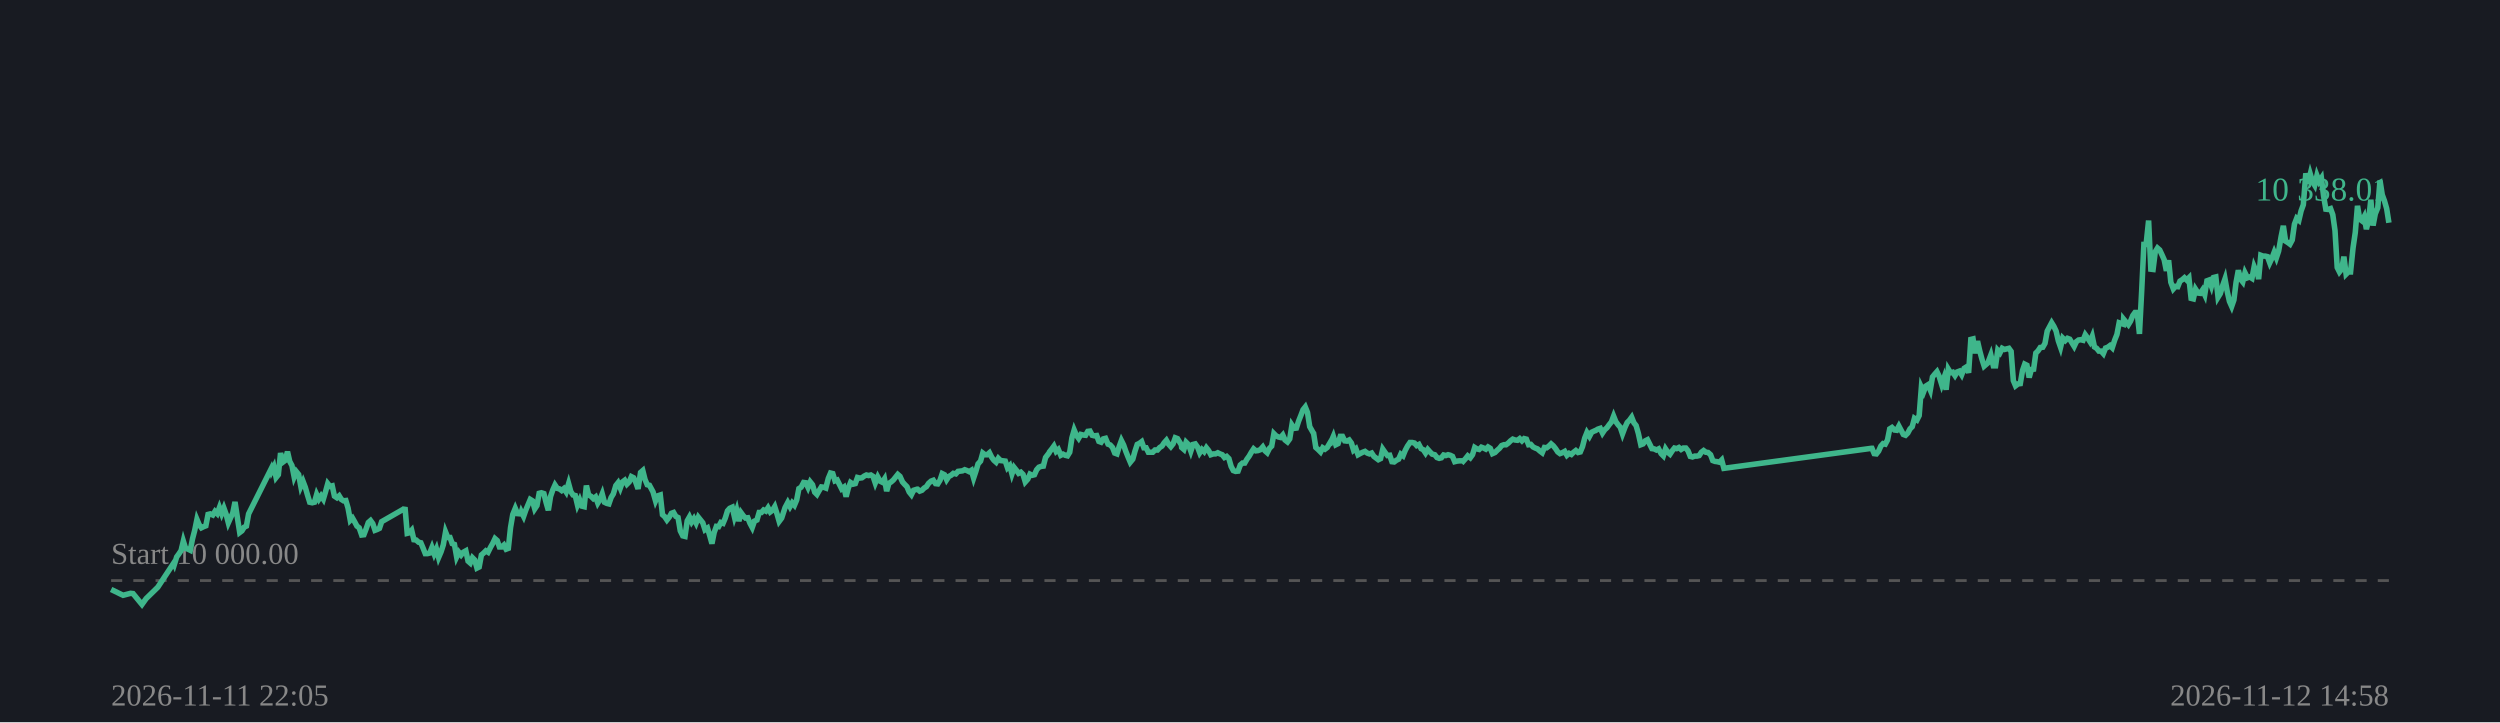
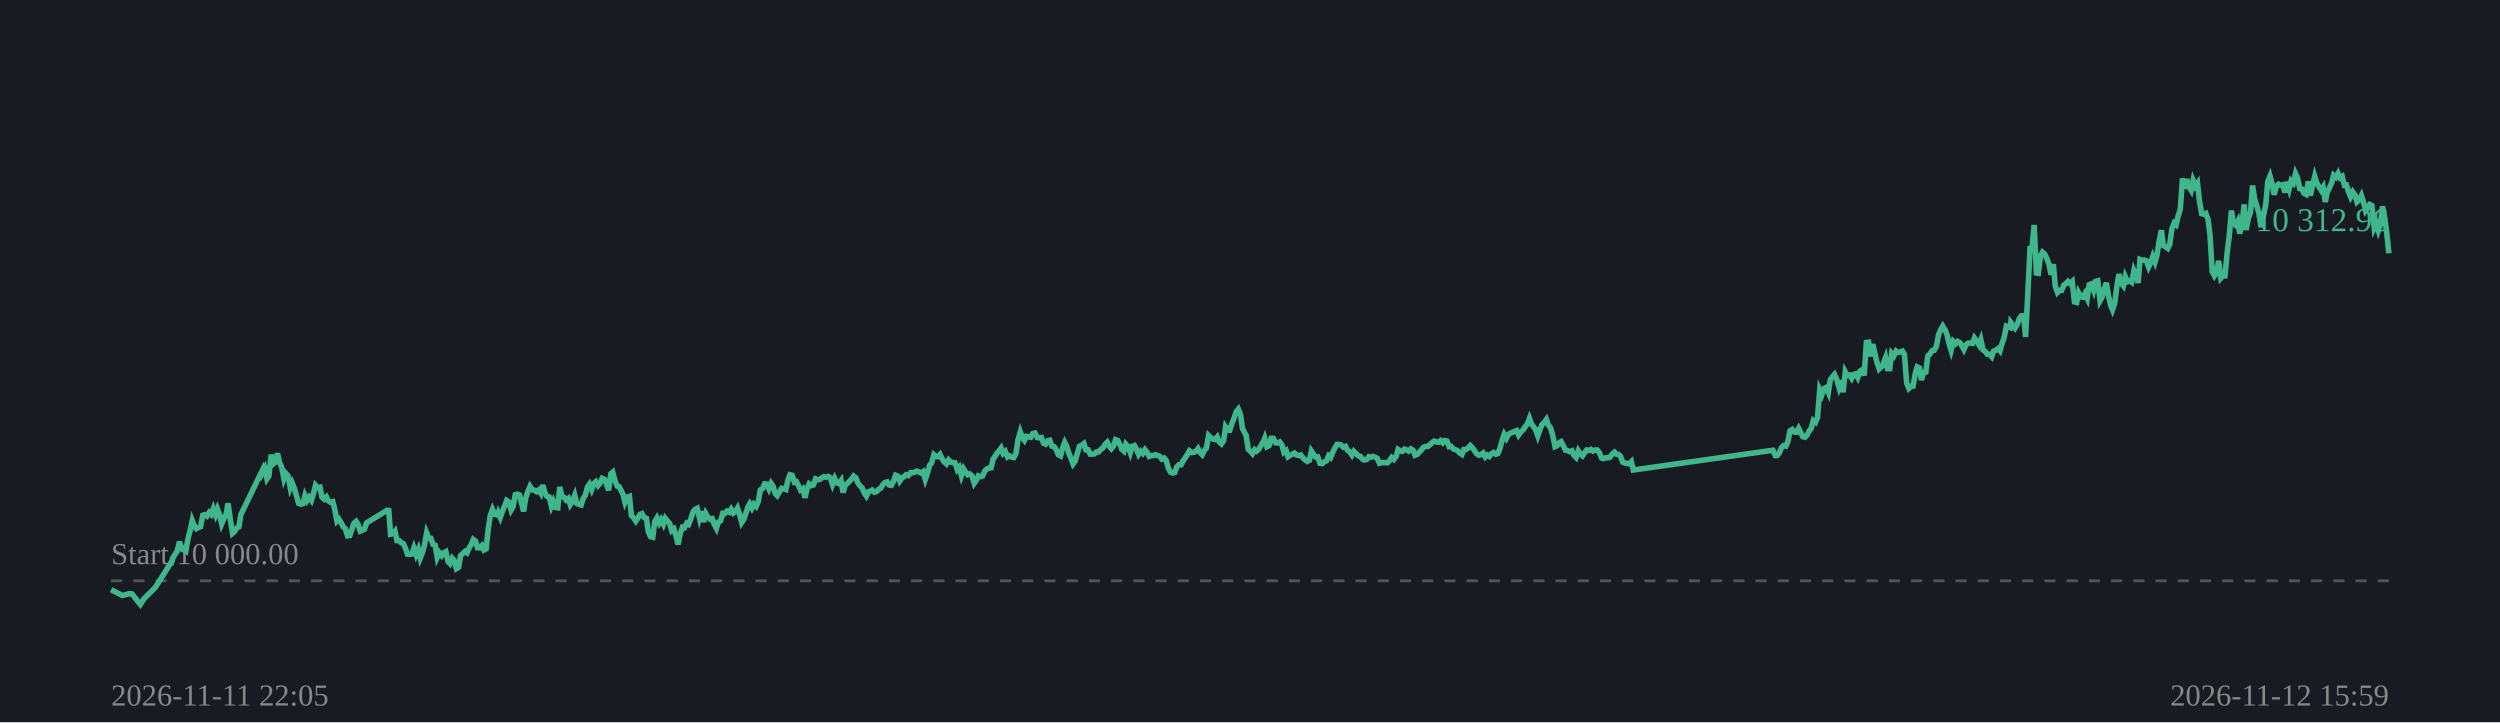
<svg xmlns="http://www.w3.org/2000/svg" viewBox="0 0 900 260" width="900" height="260">
  <rect width="900" height="260" fill="#181b22" />
-   <line x1="40" y1="209.0" x2="860" y2="209.0" stroke="#555" stroke-dasharray="4 4" />
-   <text x="40" y="203.0" fill="#888" font-size="11">Start 10 000.00</text>
-   <path d="M40.0,212.2 L44.3,214.3 L47.0,213.6 L47.9,213.7 L51.1,217.6 L52.6,215.5 L56.8,211.4 L62.6,202.6 L62.8,203.1 L63.6,200.5 L64.4,199.4 L65.2,198.2 L66.0,194.8 L66.8,197.4 L67.7,197.7 L68.5,198.1 L69.3,194.0 L70.1,190.9 L70.9,187.0 L71.7,188.9 L72.5,190.0 L73.3,189.6 L74.1,189.3 L74.9,185.2 L75.7,185.0 L76.6,185.4 L77.4,184.1 L78.2,184.9 L79.0,182.7 L79.8,184.9 L80.6,182.9 L81.4,185.1 L82.2,188.2 L83.0,186.4 L83.8,184.7 L84.6,180.7 L85.5,186.6 L86.3,191.7 L87.1,191.1 L87.9,189.8 L88.7,189.4 L89.5,185.0 L97.6,168.8 L97.8,169.6 L98.6,168.0 L99.4,171.9 L100.2,170.9 L101.0,163.1 L101.8,166.4 L102.6,165.8 L103.5,162.6 L104.3,166.1 L105.1,167.6 L105.9,171.7 L106.7,169.8 L107.5,170.8 L108.3,175.1 L109.1,173.3 L109.9,175.4 L110.7,178.2 L111.5,180.8 L112.4,181.0 L113.2,180.8 L114.0,178.0 L114.8,179.7 L115.6,178.5 L116.4,179.7 L117.2,177.0 L118.0,174.1 L118.8,175.1 L119.6,174.9 L120.4,178.6 L121.3,179.2 L122.1,178.5 L122.9,179.8 L123.7,180.3 L124.5,180.2 L125.3,182.9 L126.1,187.3 L126.9,186.5 L127.7,187.9 L128.5,189.4 L129.3,190.0 L130.2,192.6 L131.0,192.5 L131.8,190.4 L132.6,188.1 L133.4,187.4 L134.2,188.5 L135.0,190.9 L135.8,190.6 L136.6,190.2 L137.4,187.8 L145.6,183.1 L145.8,182.6 L146.6,192.0 L147.4,191.8 L148.2,190.9 L149.0,194.3 L149.8,194.4 L150.7,195.2 L151.5,195.4 L152.3,197.3 L153.1,199.3 L153.9,199.3 L154.7,199.1 L155.5,197.1 L156.3,199.4 L157.1,197.6 L157.9,200.7 L158.8,198.6 L159.6,196.1 L160.4,191.5 L161.2,193.5 L162.0,193.5 L162.8,195.7 L163.6,196.0 L164.4,200.5 L165.2,198.8 L166.0,199.8 L166.8,198.8 L167.7,198.3 L168.5,202.0 L169.3,202.7 L170.1,200.8 L170.9,201.6 L171.7,204.5 L172.5,204.1 L173.3,199.8 L174.1,199.1 L174.9,198.3 L175.7,198.8 L176.6,197.0 L177.4,195.6 L178.2,193.9 L179.0,194.6 L179.8,196.9 L180.6,196.9 L181.4,196.2 L182.2,197.7 L183.0,197.4 L183.8,189.9 L184.6,185.2 L185.5,183.0 L186.3,184.9 L187.5,185.0 L187.7,184.3 L188.5,185.9 L189.3,183.6 L190.1,181.7 L190.9,179.8 L191.7,180.3 L192.5,183.2 L193.3,182.0 L194.1,177.6 L194.9,177.4 L195.8,177.7 L196.6,180.9 L197.4,183.7 L198.2,178.7 L199.0,176.4 L199.8,174.6 L200.6,175.8 L201.4,176.0 L202.2,176.6 L203.0,175.9 L203.8,177.1 L204.7,174.1 L205.5,177.0 L206.3,178.2 L207.1,178.4 L207.9,181.8 L208.7,180.0 L209.5,182.2 L210.3,182.4 L211.1,174.8 L211.9,178.2 L212.8,178.7 L213.6,179.5 L214.4,178.9 L215.2,181.1 L216.0,179.8 L216.8,177.8 L217.6,180.8 L218.4,181.2 L219.2,181.4 L220.0,179.1 L220.8,177.8 L221.7,174.8 L222.5,173.8 L223.3,175.7 L224.1,173.5 L224.9,172.9 L225.7,174.3 L226.5,173.5 L227.3,171.6 L228.1,172.0 L228.9,173.7 L229.7,176.0 L230.6,170.1 L231.4,169.4 L232.2,172.6 L233.0,174.5 L233.8,174.7 L235.1,177.1 L235.2,177.5 L236.0,180.3 L236.8,178.5 L237.7,178.2 L238.5,185.3 L239.3,186.0 L240.1,187.2 L240.9,186.2 L241.7,184.8 L242.5,184.5 L243.3,185.9 L244.1,186.3 L244.9,191.1 L245.8,192.9 L246.6,193.1 L247.4,187.5 L248.2,186.1 L249.0,187.9 L249.8,186.7 L250.6,188.3 L251.4,186.2 L252.2,187.2 L253.0,188.2 L253.8,190.7 L254.7,190.1 L255.5,192.8 L256.3,195.7 L257.1,191.7 L257.9,189.5 L258.7,189.6 L259.5,188.1 L260.3,188.4 L261.1,186.5 L261.9,183.9 L262.7,183.0 L263.6,182.6 L264.4,186.1 L265.2,183.7 L266.0,187.6 L266.8,184.6 L267.6,185.7 L268.4,186.5 L269.2,186.4 L270.0,188.4 L270.8,189.9 L271.6,187.6 L272.5,187.2 L273.3,184.5 L274.1,184.5 L274.9,183.6 L275.7,184.0 L276.5,182.8 L277.3,184.3 L278.1,183.7 L278.9,182.4 L279.7,184.9 L280.5,187.7 L281.4,186.5 L282.6,182.8 L282.8,182.4 L283.6,180.9 L284.4,182.4 L285.2,181.0 L286.0,181.9 L286.8,180.0 L287.6,175.9 L288.4,175.4 L289.3,173.7 L290.1,173.8 L290.9,175.5 L291.7,173.5 L292.5,174.5 L293.3,177.2 L294.1,178.0 L294.9,176.6 L295.7,175.3 L296.5,175.4 L297.3,175.7 L298.2,172.2 L299.0,170.3 L299.8,170.5 L300.6,173.1 L301.4,172.8 L302.2,174.4 L303.0,176.0 L303.8,175.4 L304.6,178.8 L305.4,175.7 L306.2,173.7 L307.1,174.3 L307.9,174.1 L308.7,171.9 L309.5,172.1 L310.3,172.0 L311.1,171.4 L311.9,171.0 L312.7,171.2 L313.5,171.0 L314.3,171.5 L315.1,173.9 L316.0,171.7 L316.8,173.2 L317.6,173.6 L318.4,172.4 L319.2,176.8 L320.0,174.0 L320.8,173.5 L321.6,172.8 L322.4,171.8 L323.2,170.8 L324.0,171.5 L324.9,173.5 L325.7,174.4 L326.5,175.2 L327.3,177.1 L328.1,178.1 L328.9,176.5 L330.2,176.1 L330.3,176.1 L331.1,176.8 L331.9,176.5 L332.7,175.7 L333.5,175.2 L334.3,174.0 L335.2,173.2 L336.0,172.9 L336.8,174.1 L337.6,174.2 L338.4,172.9 L339.2,170.5 L340.0,170.9 L340.8,172.7 L341.6,171.5 L342.4,171.1 L343.2,170.4 L344.1,170.6 L344.9,169.7 L345.7,169.6 L346.5,169.5 L347.3,169.1 L348.1,169.4 L348.9,169.8 L349.7,169.3 L350.5,172.1 L351.3,169.7 L352.1,167.0 L353.0,166.0 L353.8,163.1 L354.6,163.7 L355.4,163.7 L356.2,163.0 L357.0,164.6 L357.8,165.7 L358.6,166.4 L359.4,165.0 L360.2,165.8 L361.1,165.9 L361.9,166.0 L362.7,168.4 L363.5,167.6 L364.3,170.6 L365.1,168.3 L365.9,169.3 L366.7,170.4 L367.5,170.0 L368.3,170.8 L369.1,173.5 L370.0,172.5 L370.8,170.7 L371.6,171.1 L372.4,170.9 L373.2,169.1 L374.0,168.2 L374.8,167.9 L375.6,167.8 L376.4,164.7 L377.7,163.0 L377.8,162.7 L378.6,161.7 L379.4,160.6 L380.2,162.5 L381.0,161.8 L381.9,163.9 L382.7,163.5 L383.5,163.9 L384.3,164.1 L385.1,162.8 L385.9,157.6 L386.7,154.8 L387.5,156.7 L388.3,157.8 L389.1,156.4 L389.9,156.6 L390.8,156.7 L391.6,155.3 L392.4,155.2 L393.2,156.7 L394.0,156.9 L394.8,156.8 L395.6,158.9 L396.4,159.2 L397.2,158.0 L398.0,157.8 L398.9,159.9 L399.7,160.2 L400.5,161.1 L401.3,163.1 L402.1,163.4 L402.9,160.8 L403.7,158.6 L404.5,160.2 L405.3,162.5 L406.1,164.5 L406.9,166.4 L407.8,165.3 L408.6,162.4 L409.4,160.0 L410.2,159.6 L411.0,159.0 L411.8,161.2 L412.6,161.2 L413.4,162.8 L414.2,162.8 L415.0,162.8 L415.8,162.0 L416.7,162.0 L417.5,161.1 L418.3,160.6 L419.1,159.4 L419.9,158.5 L420.7,159.9 L421.5,160.8 L422.3,159.8 L423.1,157.6 L423.9,157.9 L425.3,160.2 L425.4,161.1 L426.2,161.8 L427.0,159.2 L427.9,160.1 L428.7,162.4 L429.5,160.0 L430.3,159.8 L431.1,160.9 L431.9,163.0 L432.7,161.8 L433.5,162.6 L434.3,161.2 L435.1,162.2 L435.9,163.7 L436.8,163.4 L437.6,163.4 L438.4,163.0 L439.2,163.4 L440.0,163.7 L440.8,164.7 L441.6,164.3 L442.4,165.1 L443.2,167.9 L444.0,169.4 L444.8,169.7 L445.7,169.6 L446.5,167.4 L447.3,166.7 L448.1,166.7 L448.9,165.3 L449.7,164.2 L450.5,162.8 L451.3,161.6 L452.1,162.3 L452.9,162.2 L453.7,161.9 L454.6,160.9 L455.4,162.3 L456.2,163.0 L457.0,161.4 L457.8,160.6 L458.6,156.1 L459.4,156.9 L460.2,157.3 L461.0,157.5 L461.8,156.6 L462.6,158.4 L463.5,159.1 L464.3,158.0 L465.1,153.0 L465.9,154.2 L466.7,154.1 L467.5,151.6 L468.3,149.6 L469.1,147.5 L469.9,146.5 L470.7,148.5 L471.5,153.6 L472.8,155.9 L472.9,156.0 L473.7,161.1 L474.5,161.8 L475.4,162.7 L476.2,161.2 L477.0,161.7 L477.8,161.1 L479.1,158.9 L479.2,159.0 L480.0,157.1 L480.9,160.1 L481.7,159.7 L482.5,157.1 L483.3,157.1 L484.1,158.7 L484.9,158.8 L485.7,158.4 L486.5,159.5 L487.3,162.1 L488.1,161.5 L488.9,163.7 L489.8,163.2 L490.6,162.8 L491.4,162.5 L492.2,163.1 L493.0,163.4 L493.8,163.1 L494.6,164.3 L495.4,164.9 L496.2,165.5 L497.0,165.1 L497.8,161.7 L498.7,163.0 L499.5,164.0 L500.3,163.9 L501.1,166.2 L501.9,166.3 L502.7,165.7 L503.5,165.3 L504.3,163.5 L505.1,164.1 L505.9,162.1 L506.7,160.6 L507.6,159.3 L508.4,159.3 L509.2,159.5 L510.0,160.4 L510.8,160.0 L511.6,161.5 L512.4,161.9 L513.2,163.1 L514.0,161.8 L514.8,162.7 L515.6,163.5 L516.5,163.7 L517.3,164.7 L518.1,165.0 L518.9,164.8 L519.7,163.8 L520.5,164.0 L521.3,163.7 L522.1,163.9 L522.9,164.3 L523.7,166.2 L524.5,166.0 L525.4,165.9 L526.7,165.9 L526.8,166.0 L527.6,165.1 L528.4,164.1 L529.3,164.8 L530.1,163.7 L530.9,161.1 L531.7,161.6 L532.5,161.8 L533.3,161.0 L534.1,161.3 L534.9,161.7 L535.7,160.9 L536.5,161.4 L537.3,163.3 L538.2,162.9 L539.0,162.1 L539.8,161.4 L540.6,160.4 L541.4,160.1 L542.2,160.1 L543.0,159.5 L543.8,158.7 L544.6,158.1 L545.4,158.4 L546.3,158.5 L547.1,157.9 L547.9,158.7 L548.7,157.9 L549.5,158.1 L550.3,160.1 L551.1,160.0 L551.9,160.9 L552.7,161.3 L553.5,161.6 L554.4,162.4 L555.2,163.0 L556.0,161.1 L556.8,161.2 L557.6,160.6 L558.4,159.8 L559.2,160.5 L560.0,161.5 L560.8,162.7 L561.6,163.3 L562.4,163.0 L563.3,162.5 L564.1,163.9 L564.9,163.2 L565.7,163.6 L566.5,162.8 L567.3,162.2 L568.1,162.9 L568.9,162.7 L569.7,160.8 L570.5,157.7 L571.3,155.7 L572.2,157.1 L573.0,155.6 L574.3,155.0 L574.4,155.0 L575.2,154.5 L576.1,154.2 L576.9,155.9 L577.7,154.7 L578.5,154.0 L579.3,152.9 L580.1,151.9 L580.9,149.8 L581.7,151.8 L582.5,152.9 L583.3,153.8 L584.1,156.2 L585.0,153.8 L585.8,152.1 L586.6,151.3 L587.4,150.2 L588.2,152.2 L589.0,153.2 L589.8,156.0 L590.7,160.1 L591.5,159.8 L592.3,158.7 L593.1,158.3 L593.9,159.9 L594.7,161.5 L595.5,161.6 L596.3,162.0 L597.1,161.6 L598.0,163.3 L598.8,164.1 L599.6,161.6 L600.4,162.8 L601.2,163.5 L602.0,162.3 L602.8,161.3 L603.6,161.5 L604.4,161.1 L605.2,161.8 L606.0,161.3 L606.9,161.3 L607.7,162.3 L608.5,164.3 L609.3,164.5 L610.1,164.2 L610.9,164.2 L611.7,164.0 L612.5,162.8 L613.3,162.2 L614.1,162.8 L614.9,162.9 L615.8,163.7 L616.6,165.8 L617.4,166.1 L618.2,166.2 L619.0,166.4 L619.8,165.6 L620.6,168.6 L673.7,161.4 L673.9,161.4 L674.7,163.3 L675.5,163.4 L676.3,162.4 L677.1,160.6 L677.9,159.7 L678.7,159.9 L679.5,158.4 L680.3,154.4 L681.1,153.9 L682.0,154.8 L682.8,154.9 L683.6,153.4 L684.4,154.9 L685.2,156.4 L686.0,156.7 L686.8,155.9 L687.6,154.4 L688.4,153.6 L689.2,150.6 L690.1,151.2 L690.9,149.6 L691.7,139.4 L692.5,141.1 L693.3,139.0 L694.1,138.5 L694.9,140.4 L695.7,135.7 L696.5,134.7 L697.3,133.8 L698.1,135.5 L699.0,138.4 L699.8,136.1 L700.6,140.3 L701.4,132.9 L702.2,134.2 L703.0,134.0 L703.8,135.2 L704.6,133.9 L705.4,133.6 L706.2,134.9 L707.1,132.6 L707.9,132.1 L708.7,134.2 L709.5,122.2 L710.3,122.0 L711.1,127.2 L711.9,122.8 L712.7,126.3 L713.5,129.3 L714.3,131.8 L715.8,130.5 L715.9,129.9 L716.7,127.8 L717.6,131.7 L718.4,131.7 L719.2,126.1 L720.0,127.0 L720.8,125.4 L721.6,125.8 L722.4,125.6 L723.2,125.4 L724.0,126.5 L724.8,137.0 L725.6,138.9 L726.5,138.2 L727.3,138.1 L728.1,133.4 L728.9,131.1 L729.7,131.5 L730.5,135.9 L731.3,133.0 L732.1,132.9 L732.9,127.1 L733.7,126.3 L734.5,125.1 L735.4,125.0 L736.2,123.6 L737.0,119.2 L737.8,117.7 L738.6,116.2 L739.4,117.5 L740.2,119.2 L741.0,122.7 L741.8,125.0 L742.6,121.7 L743.5,122.6 L744.3,121.8 L745.1,122.1 L745.9,123.4 L746.7,124.7 L747.5,123.0 L748.3,122.4 L749.1,122.3 L749.9,122.5 L750.7,120.5 L751.5,121.6 L752.4,123.0 L753.2,121.1 L754.0,124.9 L754.8,125.4 L755.6,126.4 L756.4,126.4 L757.2,127.3 L758.0,125.3 L758.8,125.0 L759.6,124.4 L760.4,125.2 L761.3,122.4 L762.1,120.4 L762.9,116.2 L764.4,116.7 L764.5,114.9 L765.4,116.0 L766.2,116.9 L767.0,115.6 L767.8,113.6 L768.6,112.5 L769.4,112.5 L770.2,120.2 L771.0,104.8 L771.8,88.0 L772.6,88.0 L773.5,79.4 L774.3,96.9 L775.1,97.0 L775.9,90.6 L776.7,89.3 L777.5,90.0 L778.3,91.7 L779.1,93.5 L779.9,97.5 L780.7,93.7 L781.5,101.6 L782.4,104.0 L783.2,103.1 L784.0,103.2 L784.8,101.2 L785.6,100.7 L786.4,100.0 L787.2,100.8 L788.0,100.0 L788.8,107.4 L789.6,107.6 L790.4,104.1 L791.3,105.5 L792.1,105.6 L792.9,104.4 L793.7,106.1 L794.5,101.1 L795.3,100.8 L796.1,103.0 L796.9,99.9 L797.7,99.7 L798.5,107.0 L799.3,105.7 L800.2,102.7 L801.0,100.4 L801.8,104.9 L802.6,108.5 L803.4,110.3 L804.2,108.0 L805.0,101.6 L805.8,97.3 L806.6,100.5 L807.4,101.5 L808.2,98.2 L809.1,100.0 L809.9,99.7 L810.7,100.2 L811.5,96.0 L812.9,99.3 L813.1,100.5 L813.9,91.9 L814.7,92.2 L815.5,92.2 L816.3,92.4 L817.1,94.6 L817.9,92.9 L818.7,90.8 L819.5,92.8 L820.3,90.4 L821.2,85.2 L822.0,81.3 L822.8,86.8 L823.6,87.3 L824.4,87.9 L825.2,86.4 L826.0,80.7 L826.8,78.6 L827.6,79.3 L828.4,75.9 L829.2,73.7 L830.1,62.4 L830.9,66.1 L831.7,62.7 L832.5,65.4 L833.3,66.7 L834.1,63.2 L834.9,65.3 L835.7,64.1 L836.5,70.6 L837.3,75.3 L838.1,75.4 L839.0,75.1 L839.8,77.3 L840.6,83.0 L841.4,96.3 L842.2,97.9 L843.0,96.9 L843.8,92.4 L844.6,98.7 L845.4,97.9 L846.2,97.9 L847.1,89.2 L847.9,83.7 L848.7,74.1 L849.5,78.9 L850.3,79.5 L851.1,78.0 L851.9,82.5 L852.7,79.2 L853.5,71.9 L854.3,81.2 L855.1,77.0 L856.0,74.8 L856.8,65.0 L857.6,70.1 L858.4,72.3 L859.2,75.1 L860.0,80.2" fill="none" stroke="#3fb68b" stroke-width="2" />
+   <line x1="40" y1="209.1" x2="860" y2="209.1" stroke="#555" stroke-dasharray="4 4" />
+   <text x="40" y="203.1" fill="#888" font-size="11">Start 10 000.00</text>
+   <path d="M40.0,212.3 L44.1,214.4 L46.6,213.7 L47.5,213.8 L50.5,217.6 L51.9,215.5 L55.9,211.5 L61.4,202.8 L61.5,203.3 L62.3,200.7 L63.0,199.6 L63.8,198.4 L64.6,195.0 L65.3,197.6 L66.1,197.9 L66.9,198.4 L67.6,194.3 L68.4,191.2 L69.2,187.4 L69.9,189.2 L70.7,190.3 L71.4,189.9 L72.2,189.6 L73.0,185.5 L73.7,185.3 L74.5,185.8 L75.3,184.5 L76.0,185.2 L76.8,183.1 L77.6,185.3 L78.3,183.3 L79.1,185.5 L79.8,188.6 L80.6,186.7 L81.4,185.1 L82.1,181.2 L82.9,186.9 L83.7,192.0 L84.4,191.4 L85.2,190.1 L86.0,189.7 L86.7,185.3 L94.4,169.4 L94.5,170.1 L95.3,168.6 L96.1,172.4 L96.8,171.4 L97.6,163.7 L98.4,167.0 L99.1,166.4 L99.9,163.2 L100.7,166.7 L101.4,168.2 L102.2,172.3 L102.9,170.4 L103.7,171.3 L104.5,175.6 L105.2,173.9 L106.0,175.9 L106.8,178.7 L107.5,181.2 L108.3,181.5 L109.1,181.3 L109.8,178.4 L110.6,180.1 L111.3,179.0 L112.1,180.1 L112.9,177.5 L113.6,174.7 L114.4,175.6 L115.2,175.4 L115.9,179.0 L116.7,179.7 L117.5,178.9 L118.2,180.3 L119.0,180.8 L119.8,180.6 L120.5,183.3 L121.3,187.6 L122.0,186.9 L122.8,188.2 L123.6,189.7 L124.3,190.3 L125.1,192.9 L125.9,192.8 L126.6,190.8 L127.4,188.4 L128.2,187.7 L128.9,188.8 L129.7,191.2 L130.4,190.9 L131.2,190.5 L132.0,188.2 L139.7,183.5 L139.9,183.0 L140.6,192.3 L141.4,192.1 L142.2,191.2 L142.9,194.6 L143.7,194.6 L144.4,195.4 L145.2,195.7 L146.0,197.5 L146.7,199.5 L147.5,199.6 L148.3,199.4 L149.0,197.3 L149.8,199.7 L150.6,197.8 L151.3,200.9 L152.1,198.9 L152.8,196.3 L153.6,191.8 L154.4,193.7 L155.1,193.8 L155.9,196.0 L156.7,196.3 L157.4,200.7 L158.2,199.0 L159.0,200.0 L159.7,199.0 L160.5,198.6 L161.3,202.2 L162.0,202.9 L162.8,201.0 L163.5,201.8 L164.3,204.7 L165.1,204.2 L165.8,200.0 L166.6,199.3 L167.4,198.5 L168.1,199.0 L168.9,197.2 L169.7,195.9 L170.4,194.2 L171.2,194.8 L171.9,197.2 L172.7,197.2 L173.5,196.4 L174.2,198.0 L175.0,197.6 L175.8,190.2 L176.5,185.6 L177.3,183.4 L178.1,185.2 L179.2,185.4 L179.4,184.7 L180.1,186.3 L180.9,184.0 L181.7,182.1 L182.4,180.2 L183.2,180.7 L184.0,183.6 L184.7,182.4 L185.5,178.1 L186.2,177.9 L187.0,178.2 L187.8,181.3 L188.5,184.1 L189.3,179.1 L190.1,176.8 L190.8,175.1 L191.6,176.3 L192.4,176.5 L193.1,177.0 L193.9,176.4 L194.7,177.6 L195.4,174.6 L196.2,177.5 L196.9,178.7 L197.7,178.9 L198.5,182.2 L199.2,180.5 L200.0,182.7 L200.8,182.8 L201.5,175.3 L202.3,178.7 L203.1,179.1 L203.8,180.0 L204.6,179.4 L205.3,181.6 L206.1,180.3 L206.9,178.3 L207.6,181.2 L208.4,181.6 L209.2,181.8 L209.9,179.6 L210.7,178.3 L211.5,175.3 L212.2,174.3 L213.0,176.2 L213.8,174.0 L214.5,173.4 L215.3,174.8 L216.0,174.0 L216.8,172.2 L217.6,172.5 L218.3,174.2 L219.1,176.5 L219.9,170.6 L220.6,170.0 L221.4,173.1 L222.2,175.0 L222.9,175.2 L224.1,177.6 L224.3,178.0 L225.0,180.8 L225.8,179.0 L226.6,178.7 L227.3,185.6 L228.1,186.4 L228.9,187.6 L229.6,186.6 L230.4,185.2 L231.1,184.9 L231.9,186.3 L232.7,186.6 L233.4,191.4 L234.2,193.2 L235.0,193.4 L235.7,187.9 L236.5,186.5 L237.3,188.3 L238.0,187.1 L238.8,188.7 L239.5,186.6 L240.3,187.6 L241.1,188.5 L241.8,191.0 L242.6,190.4 L243.4,193.1 L244.1,196.0 L244.9,192.0 L245.7,189.8 L246.4,190.0 L247.2,188.4 L247.9,188.8 L248.7,186.8 L249.5,184.3 L250.2,183.4 L251.0,183.0 L251.8,186.5 L252.5,184.1 L253.3,187.9 L254.1,184.9 L254.8,186.1 L255.6,186.9 L256.4,186.7 L257.1,188.7 L257.9,190.2 L258.6,188.0 L259.4,187.5 L260.2,184.8 L260.9,184.9 L261.7,184.0 L262.5,184.4 L263.2,183.3 L264.0,184.7 L264.8,184.1 L265.5,182.9 L266.3,185.3 L267.0,188.1 L267.8,186.9 L269.0,183.3 L269.1,182.8 L269.9,181.4 L270.7,182.9 L271.4,181.5 L272.2,182.3 L273.0,180.5 L273.7,176.4 L274.5,175.9 L275.3,174.2 L276.0,174.3 L276.8,176.0 L277.6,174.0 L278.3,175.0 L279.1,177.7 L279.8,178.4 L280.6,177.1 L281.4,175.8 L282.1,175.9 L282.9,176.2 L283.7,172.7 L284.4,170.9 L285.2,171.1 L286.0,173.6 L286.7,173.4 L287.5,174.9 L288.2,176.4 L289.0,175.9 L289.8,179.2 L290.5,176.2 L291.3,174.2 L292.1,174.8 L292.8,174.6 L293.6,172.4 L294.4,172.7 L295.1,172.6 L295.9,172.0 L296.6,171.6 L297.4,171.8 L298.2,171.5 L298.9,172.0 L299.7,174.4 L300.5,172.3 L301.2,173.8 L302.0,174.1 L302.8,173.0 L303.5,177.3 L304.3,174.6 L305.1,174.0 L305.8,173.3 L306.6,172.4 L307.3,171.4 L308.1,172.0 L308.9,174.0 L309.6,174.9 L310.4,175.7 L311.2,177.6 L311.9,178.6 L312.7,177.0 L313.9,176.6 L314.0,176.5 L314.8,177.2 L315.5,177.0 L316.3,176.2 L317.1,175.7 L317.8,174.5 L318.6,173.7 L319.4,173.5 L320.1,174.6 L320.9,174.7 L321.6,173.4 L322.4,171.1 L323.2,171.4 L323.9,173.2 L324.7,172.0 L325.5,171.6 L326.2,170.9 L327.0,171.2 L327.8,170.2 L328.5,170.2 L329.3,170.0 L330.0,169.6 L330.8,169.9 L331.6,170.3 L332.3,169.8 L333.1,172.6 L333.9,170.3 L334.6,167.6 L335.4,166.6 L336.2,163.7 L336.9,164.3 L337.7,164.4 L338.4,163.6 L339.2,165.2 L340.0,166.4 L340.7,167.0 L341.5,165.6 L342.3,166.4 L343.0,166.5 L343.8,166.6 L344.6,169.0 L345.3,168.2 L346.1,171.2 L346.9,168.8 L347.6,169.9 L348.4,170.9 L349.1,170.6 L349.9,171.3 L350.7,174.0 L351.4,173.0 L352.2,171.3 L353.0,171.6 L353.7,171.4 L354.5,169.6 L355.3,168.8 L356.0,168.5 L356.8,168.4 L357.5,165.3 L358.7,163.6 L358.8,163.3 L359.6,162.4 L360.4,161.3 L361.1,163.2 L361.9,162.5 L362.7,164.5 L363.4,164.1 L364.2,164.6 L365.0,164.7 L365.7,163.4 L366.5,158.3 L367.3,155.5 L368.0,157.4 L368.8,158.5 L369.5,157.1 L370.3,157.3 L371.1,157.4 L371.8,156.1 L372.6,155.9 L373.4,157.5 L374.1,157.6 L374.9,157.5 L375.7,159.6 L376.4,159.9 L377.2,158.7 L377.9,158.5 L378.7,160.6 L379.5,160.8 L380.2,161.8 L381.0,163.7 L381.8,164.1 L382.5,161.4 L383.3,159.3 L384.1,160.9 L384.8,163.2 L385.6,165.1 L386.3,167.0 L387.1,165.9 L387.9,163.0 L388.6,160.7 L389.4,160.3 L390.2,159.7 L390.9,161.9 L391.7,161.9 L392.5,163.5 L393.2,163.5 L394.0,163.4 L394.7,162.7 L395.5,162.7 L396.3,161.8 L397.0,161.3 L397.8,160.0 L398.6,159.2 L399.3,160.6 L400.1,161.5 L400.9,160.5 L401.6,158.3 L402.4,158.6 L403.6,160.9 L403.8,161.7 L404.6,162.4 L405.3,159.9 L406.1,160.8 L406.9,163.0 L407.6,160.7 L408.4,160.4 L409.1,161.6 L409.9,163.6 L410.7,162.5 L411.4,163.2 L412.2,161.9 L413.0,162.9 L413.7,164.3 L414.5,164.0 L415.3,164.0 L416.0,163.7 L416.8,164.0 L417.5,164.3 L418.3,165.3 L419.1,164.9 L419.8,165.7 L420.6,168.5 L421.4,170.0 L422.1,170.3 L422.9,170.1 L423.7,168.0 L424.4,167.3 L425.2,167.3 L425.9,165.9 L426.7,164.8 L427.5,163.5 L428.2,162.3 L429.0,162.9 L429.8,162.8 L430.5,162.5 L431.3,161.5 L432.1,163.0 L432.8,163.7 L433.6,162.1 L434.3,161.3 L435.1,156.8 L435.9,157.6 L436.6,158.0 L437.4,158.2 L438.2,157.3 L438.9,159.1 L439.7,159.8 L440.5,158.7 L441.2,153.7 L442.0,154.9 L442.7,154.9 L443.5,152.4 L444.3,150.4 L445.0,148.3 L445.8,147.3 L446.6,149.3 L447.3,154.3 L448.5,156.6 L448.6,156.7 L449.4,161.8 L450.2,162.5 L450.9,163.3 L451.7,161.9 L452.4,162.4 L453.2,161.7 L454.4,159.6 L454.6,159.6 L455.3,157.8 L456.1,160.8 L456.9,160.4 L457.6,157.8 L458.4,157.8 L459.2,159.4 L459.9,159.5 L460.7,159.1 L461.5,160.2 L462.2,162.8 L463.0,162.2 L463.7,164.4 L464.5,163.9 L465.3,163.5 L466.0,163.1 L466.8,163.8 L467.6,164.0 L468.3,163.8 L469.1,164.9 L469.9,165.6 L470.6,166.1 L471.4,165.7 L472.1,162.4 L472.9,163.6 L473.7,164.6 L474.4,164.5 L475.2,166.8 L476.0,166.9 L476.7,166.3 L477.5,165.9 L478.3,164.1 L479.0,164.7 L479.8,162.8 L480.6,161.2 L481.3,160.0 L482.1,160.0 L482.8,160.2 L483.6,161.0 L484.4,160.7 L485.1,162.1 L485.9,162.6 L486.7,163.8 L487.4,162.5 L488.2,163.3 L489.0,164.1 L489.7,164.3 L490.5,165.3 L491.2,165.6 L492.0,165.4 L492.8,164.4 L493.5,164.6 L494.3,164.3 L495.1,164.6 L495.8,165.0 L496.6,166.8 L497.4,166.6 L498.1,166.5 L499.3,166.6 L499.5,166.6 L500.3,165.7 L501.0,164.7 L501.8,165.4 L502.6,164.3 L503.3,161.8 L504.1,162.3 L504.8,162.5 L505.6,161.7 L506.4,162.0 L507.1,162.4 L507.9,161.6 L508.7,162.1 L509.4,163.9 L510.2,163.6 L511.0,162.7 L511.7,162.0 L512.5,161.0 L513.3,160.7 L514.0,160.7 L514.8,160.1 L515.5,159.4 L516.3,158.8 L517.1,159.1 L517.8,159.2 L518.6,158.6 L519.4,159.4 L520.1,158.6 L520.9,158.8 L521.7,160.8 L522.4,160.7 L523.2,161.6 L524.0,161.9 L524.7,162.2 L525.5,163.1 L526.3,163.6 L527.0,161.8 L527.8,161.8 L528.5,161.3 L529.3,160.4 L530.1,161.2 L530.8,162.2 L531.6,163.4 L532.4,163.9 L533.1,163.7 L533.9,163.1 L534.7,164.5 L535.4,163.8 L536.2,164.3 L536.9,163.4 L537.7,162.9 L538.5,163.5 L539.2,163.3 L540.0,161.4 L540.8,158.4 L541.5,156.4 L542.3,157.8 L543.1,156.3 L544.3,155.7 L544.4,155.7 L545.2,155.3 L546.0,155.0 L546.7,156.6 L547.5,155.5 L548.3,154.8 L549.0,153.7 L549.8,152.7 L550.6,150.6 L551.3,152.5 L552.1,153.7 L552.8,154.6 L553.6,156.9 L554.4,154.6 L555.1,152.9 L555.9,152.1 L556.7,151.0 L557.4,153.0 L558.2,154.0 L559.0,156.8 L559.8,160.8 L560.5,160.5 L561.3,159.4 L562.0,159.0 L562.8,160.5 L563.6,162.1 L564.3,162.2 L565.1,162.6 L565.9,162.3 L566.6,163.9 L567.4,164.7 L568.2,162.3 L568.9,163.4 L569.7,164.1 L570.5,162.9 L571.2,162.0 L572.0,162.2 L572.7,161.8 L573.5,162.4 L574.3,162.0 L575.0,162.0 L575.8,163.0 L576.6,164.9 L577.3,165.1 L578.1,164.8 L578.9,164.8 L579.6,164.6 L580.4,163.5 L581.2,162.8 L581.9,163.5 L582.7,163.6 L583.4,164.3 L584.2,166.4 L585.0,166.7 L585.7,166.8 L586.5,167.0 L587.3,166.2 L588.0,169.2 L638.2,162.1 L638.3,162.1 L639.1,164.0 L639.8,164.0 L640.6,163.0 L641.3,161.2 L642.1,160.4 L642.9,160.6 L643.6,159.1 L644.4,155.1 L645.2,154.6 L645.9,155.5 L646.7,155.6 L647.5,154.2 L648.2,155.6 L649.0,157.2 L649.8,157.4 L650.5,156.7 L651.3,155.1 L652.0,154.3 L652.8,151.4 L653.6,152.0 L654.3,150.4 L655.1,140.3 L655.9,142.0 L656.6,139.9 L657.4,139.5 L658.2,141.3 L658.9,136.7 L659.7,135.6 L660.4,134.8 L661.2,136.5 L662.0,139.3 L662.7,137.0 L663.5,141.2 L664.3,133.9 L665.0,135.2 L665.8,135.0 L666.6,136.2 L667.3,134.8 L668.1,134.6 L668.8,135.9 L669.6,133.6 L670.4,133.1 L671.1,135.2 L671.9,123.3 L672.7,123.2 L673.4,128.3 L674.2,123.9 L675.0,127.4 L675.7,130.4 L676.5,132.8 L677.9,131.5 L678.0,130.9 L678.8,128.8 L679.5,132.7 L680.3,132.7 L681.0,127.2 L681.8,128.1 L682.6,126.4 L683.3,126.9 L684.1,126.7 L684.9,126.4 L685.6,127.6 L686.4,137.9 L687.2,139.8 L687.9,139.1 L688.7,139.0 L689.5,134.4 L690.2,132.1 L691.0,132.5 L691.7,136.8 L692.5,134.0 L693.3,133.9 L694.0,128.2 L694.8,127.4 L695.6,126.2 L696.3,126.1 L697.1,124.7 L697.9,120.4 L698.6,118.8 L699.4,117.4 L700.2,118.7 L700.9,120.4 L701.7,123.8 L702.4,126.1 L703.2,122.9 L704.0,123.7 L704.7,122.9 L705.5,123.3 L706.3,124.5 L707.0,125.8 L707.8,124.1 L708.6,123.5 L709.3,123.5 L710.1,123.6 L710.8,121.7 L711.6,122.8 L712.4,124.1 L713.1,122.3 L713.9,126.0 L714.7,126.5 L715.4,127.5 L716.2,127.5 L717.0,128.4 L717.7,126.4 L718.5,126.1 L719.3,125.5 L720.0,126.3 L720.8,123.5 L721.5,121.5 L722.3,117.4 L723.7,117.9 L723.9,116.1 L724.7,117.2 L725.4,118.1 L726.2,116.8 L726.9,114.8 L727.7,113.7 L728.5,113.7 L729.2,121.3 L730.0,106.1 L730.8,89.5 L731.5,89.5 L732.3,81.0 L733.1,98.3 L733.8,98.4 L734.6,92.1 L735.3,90.8 L736.1,91.5 L736.9,93.2 L737.6,95.0 L738.4,98.9 L739.2,95.1 L739.9,103.0 L740.7,105.3 L741.5,104.5 L742.2,104.5 L743.0,102.6 L743.7,102.1 L744.5,101.3 L745.3,102.1 L746.0,101.4 L746.8,108.7 L747.6,108.9 L748.3,105.4 L749.1,106.9 L749.9,107.0 L750.6,105.7 L751.4,107.4 L752.1,102.5 L752.9,102.2 L753.7,104.4 L754.4,101.3 L755.2,101.1 L756.0,108.3 L756.7,107.1 L757.5,104.1 L758.3,101.8 L759.0,106.2 L759.8,109.8 L760.5,111.5 L761.3,109.2 L762.1,102.9 L762.8,98.7 L763.6,101.9 L764.4,102.9 L765.1,99.6 L765.9,101.4 L766.7,101.1 L767.4,101.6 L768.2,97.5 L769.5,100.7 L769.7,101.9 L770.4,93.4 L771.2,93.7 L772.0,93.6 L772.7,93.9 L773.5,96.1 L774.3,94.4 L775.0,92.3 L775.8,94.3 L776.5,91.9 L777.3,86.7 L778.1,82.9 L778.8,88.4 L779.6,88.8 L780.4,89.4 L781.1,88.0 L781.9,82.3 L782.7,80.3 L783.4,80.9 L784.2,77.5 L784.9,75.4 L785.7,64.2 L786.5,67.9 L787.2,64.5 L788.0,67.2 L788.8,68.5 L789.5,65.0 L790.3,67.0 L791.1,65.9 L791.8,72.3 L792.6,76.9 L793.3,77.1 L794.1,76.8 L794.9,79.0 L795.6,84.6 L796.4,97.8 L797.2,99.3 L797.9,98.3 L798.7,93.9 L799.5,100.1 L800.2,99.3 L801.0,99.3 L801.8,90.7 L802.5,85.3 L803.3,75.8 L804.0,80.5 L804.8,81.1 L805.6,79.6 L806.3,84.1 L807.1,80.8 L807.9,73.6 L808.6,82.8 L809.4,78.6 L810.2,76.4 L810.9,66.8 L811.7,71.8 L812.4,74.0 L813.2,76.7 L814.0,81.8 L815.5,74.5 L815.7,73.4 L816.4,65.4 L817.2,63.4 L818.0,66.3 L818.7,70.1 L819.5,67.0 L820.3,66.3 L821.0,66.7 L821.8,66.5 L822.6,69.3 L823.3,65.5 L824.1,68.0 L824.8,65.1 L825.6,65.9 L826.4,62.5 L827.1,64.0 L827.9,67.9 L828.7,68.1 L829.4,69.6 L830.2,70.0 L831.0,65.3 L831.7,70.4 L832.5,66.9 L833.3,63.5 L834.0,65.8 L834.8,67.2 L835.6,68.5 L836.3,67.4 L837.1,72.7 L837.8,69.2 L838.6,67.6 L839.4,65.8 L840.1,63.1 L840.9,63.8 L841.7,62.4 L842.4,64.0 L843.2,63.5 L844.0,66.7 L844.7,66.6 L845.5,69.1 L846.2,70.8 L847.0,69.1 L847.8,70.2 L848.5,72.7 L849.3,72.0 L850.1,70.4 L850.8,72.6 L851.6,75.8 L852.4,74.7 L853.1,73.6 L853.9,74.0 L854.7,81.9 L855.4,80.3 L856.2,83.0 L856.9,81.0 L857.7,74.3 L858.5,78.4 L859.2,83.6 L860.0,91.2" fill="none" stroke="#3fb68b" stroke-width="2" />
  <text x="40" y="254" fill="#888" font-size="11">2026-11-11 22:05</text>
-   <text x="860" y="254" fill="#888" font-size="11" text-anchor="end">2026-11-12 14:58</text>
-   <text x="860" y="72.2" fill="#3fb68b" font-size="12" text-anchor="end">10 338.01</text>
+   <text x="860" y="254" fill="#888" font-size="11" text-anchor="end">2026-11-12 15:59</text>
+   <text x="860" y="83.2" fill="#3fb68b" font-size="12" text-anchor="end">10 312.96</text>
</svg>
